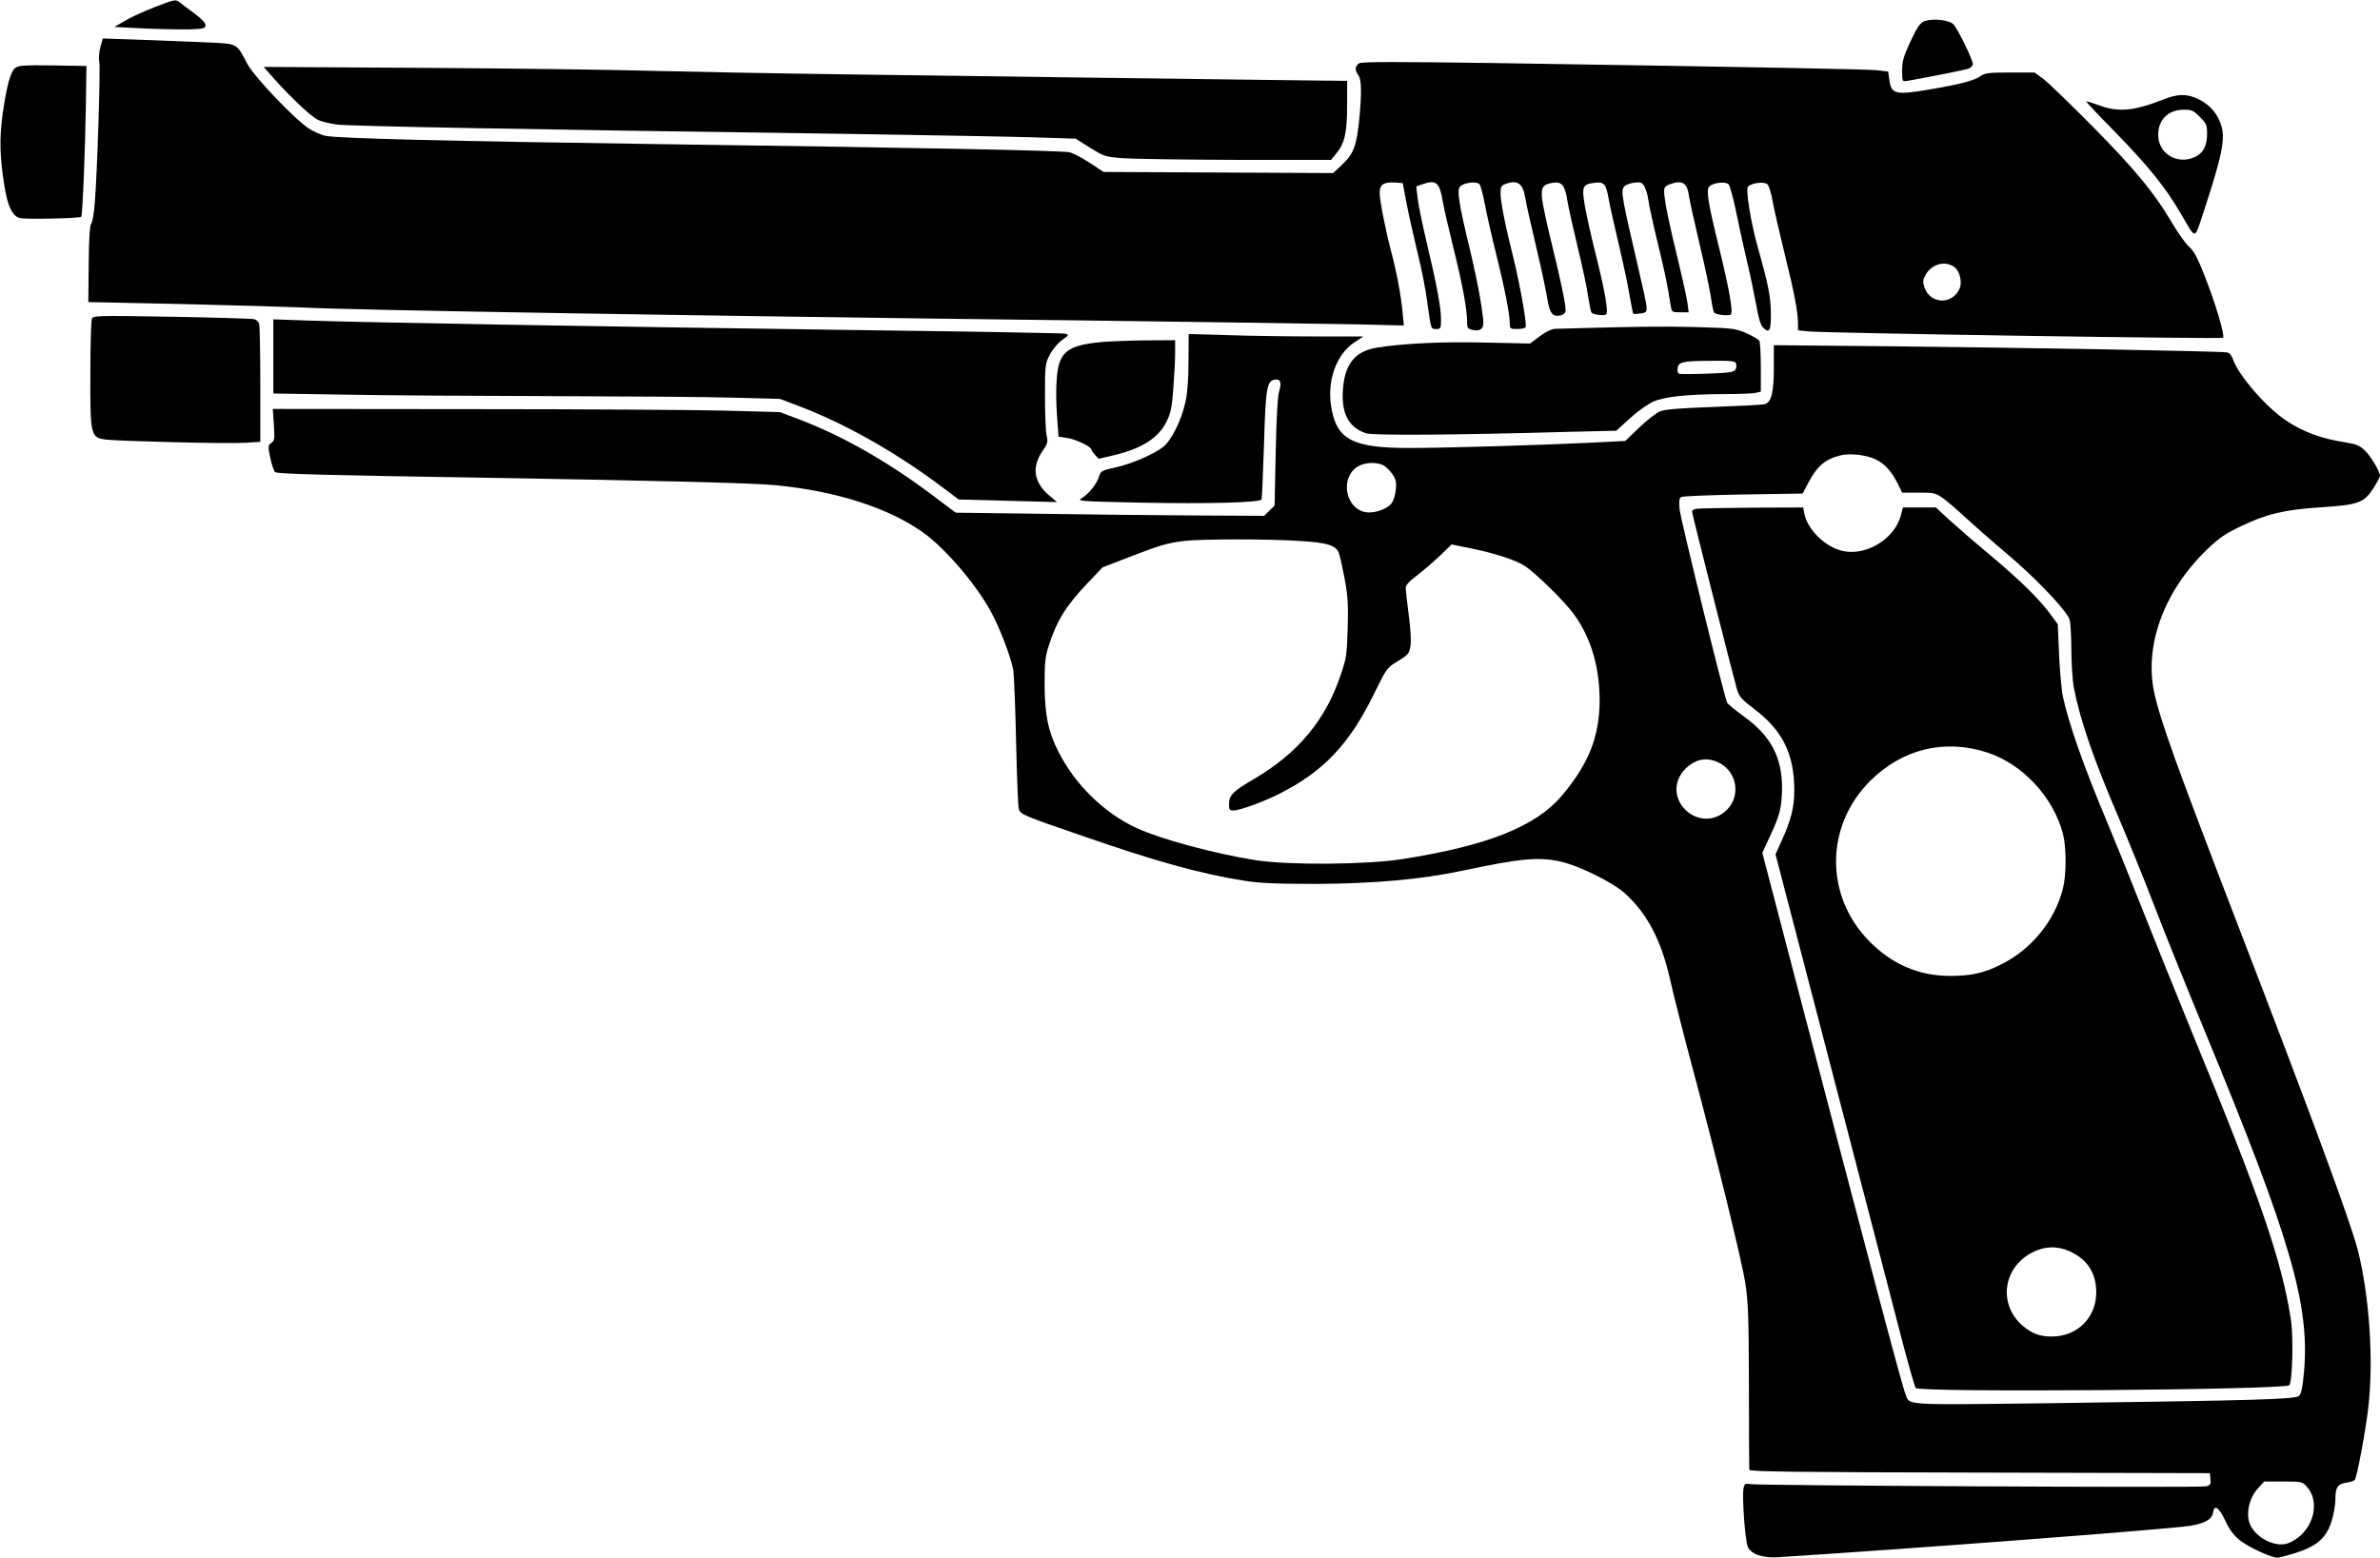
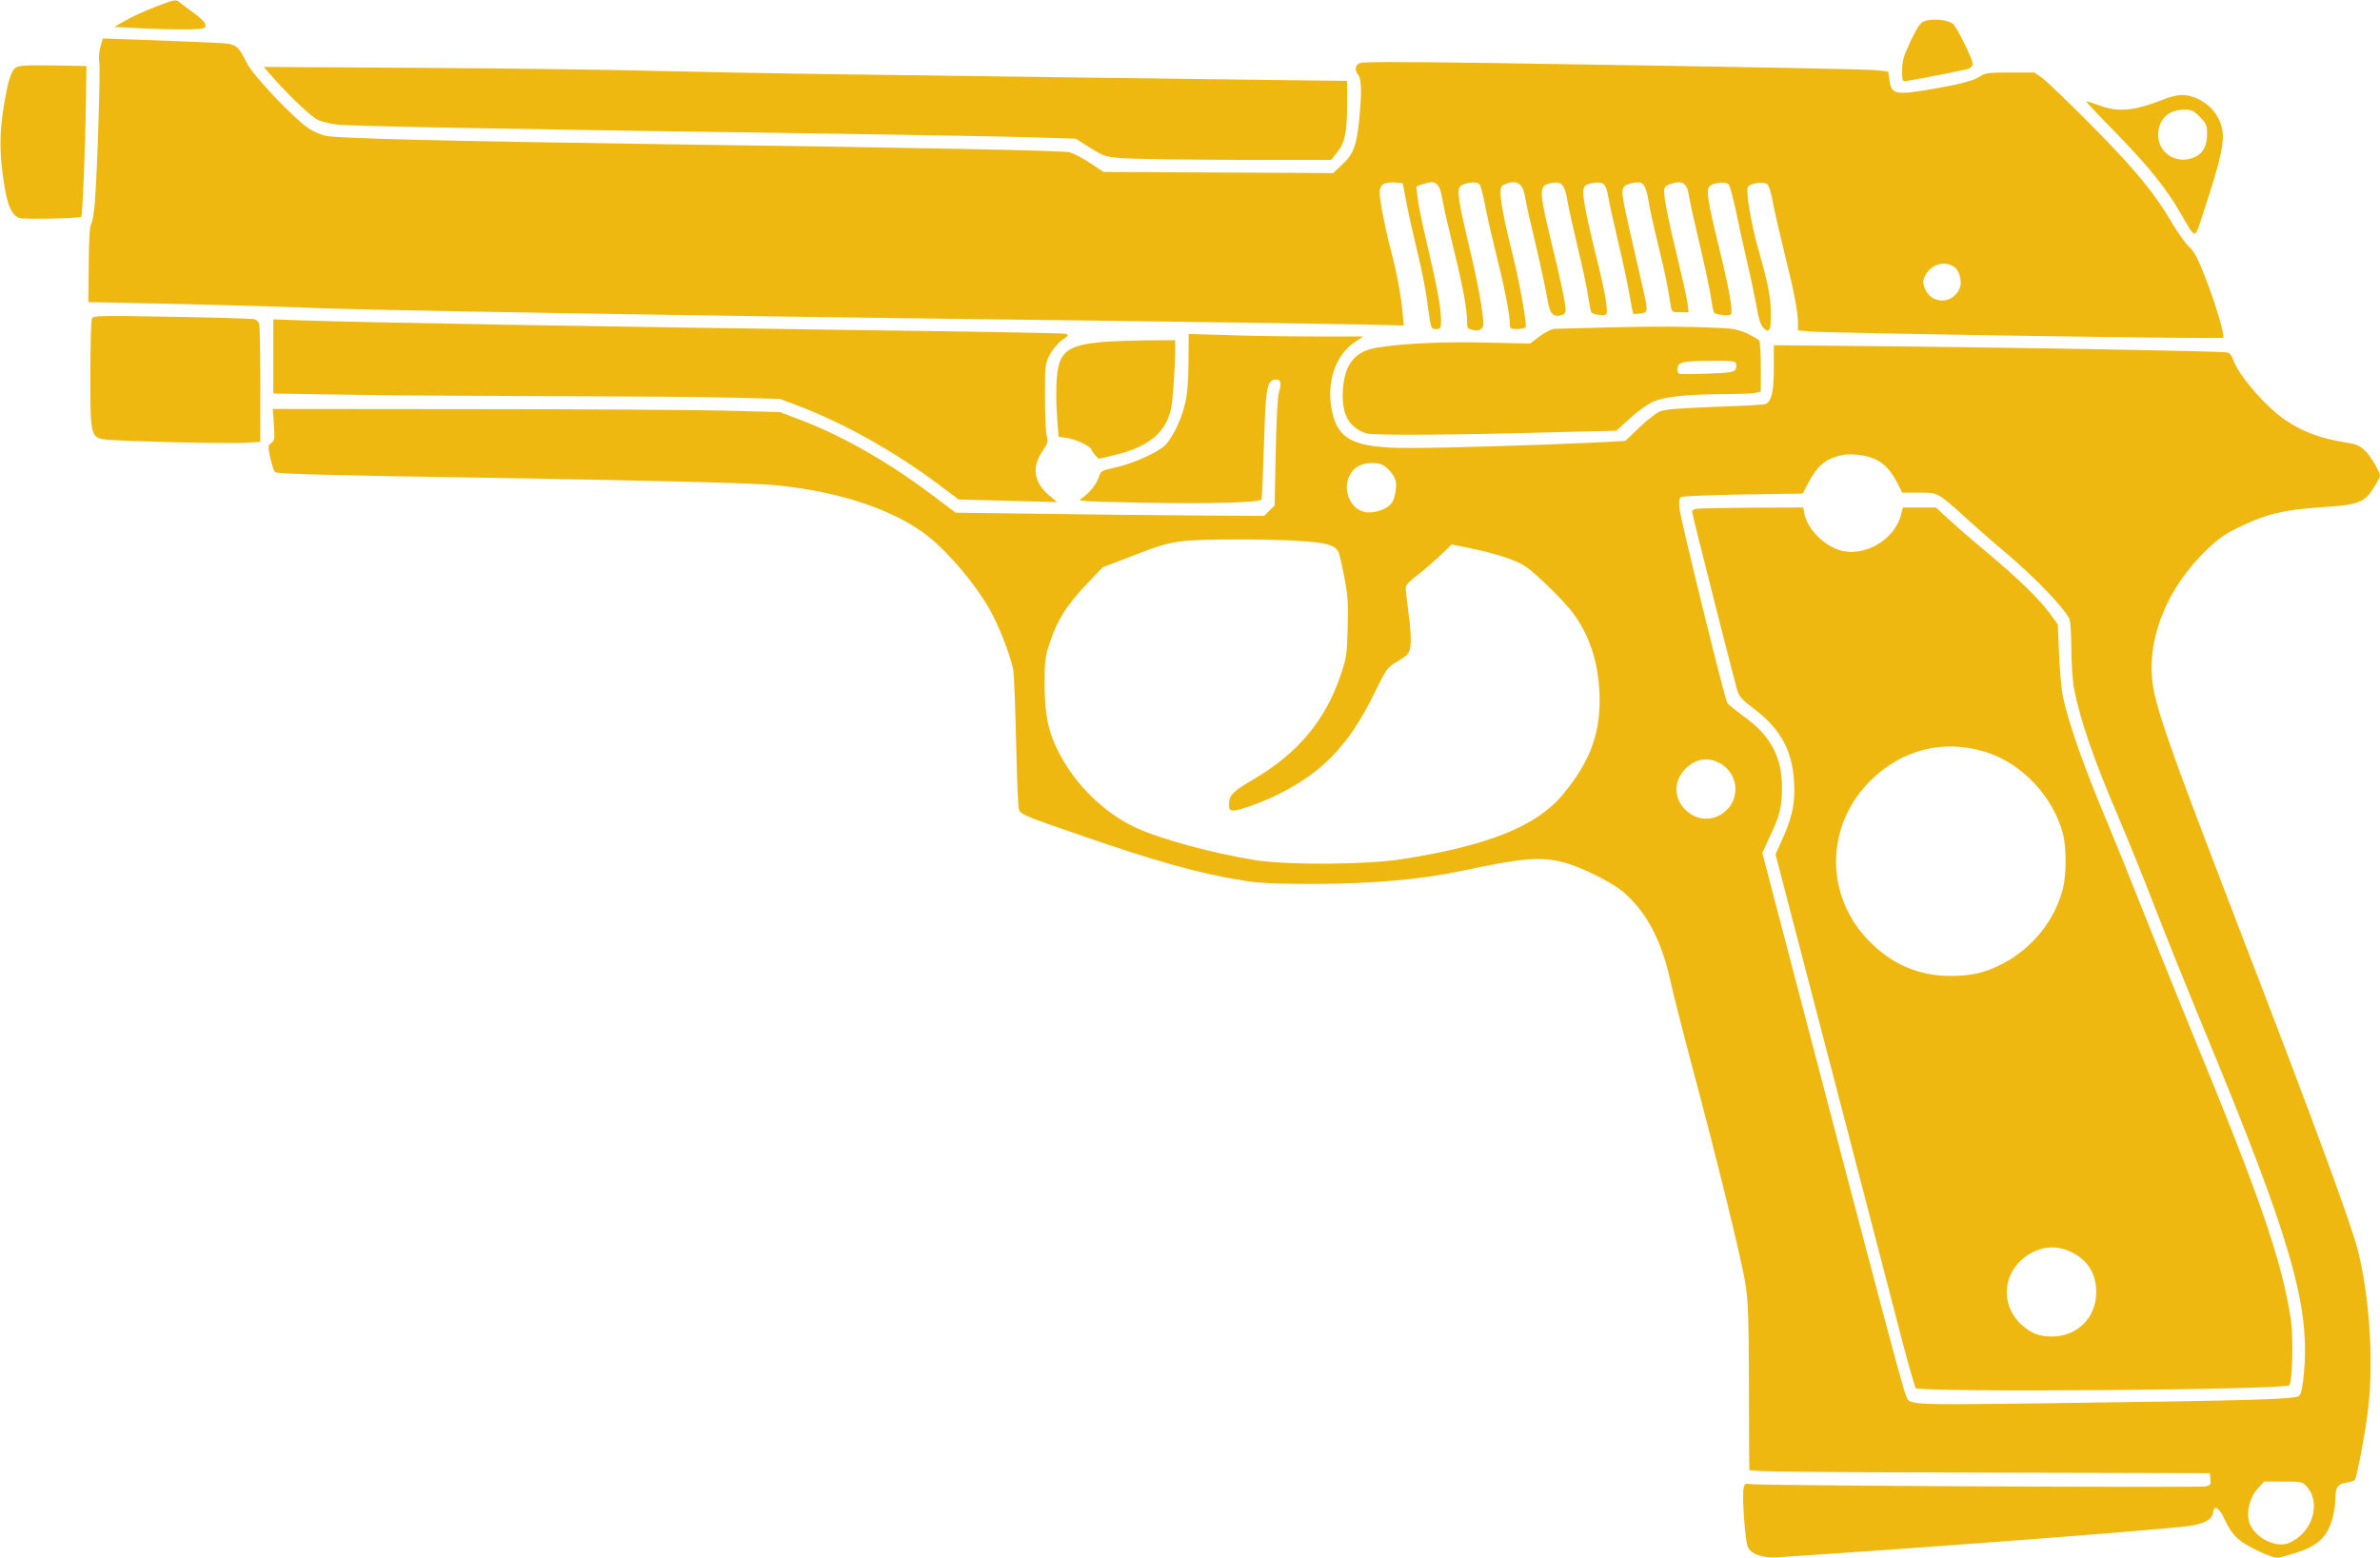
<svg xmlns="http://www.w3.org/2000/svg" version="1.0" width="1280pt" height="838pt" viewBox="0 0 1280 838" preserveAspectRatio="xMidYMid meet">
-   <g transform="translate(0,838) scale(0.1,-0.1)" fill="#000000" stroke="none">
+   <g transform="translate(0,838) scale(0.1,-0.1)" fill="#efb810" stroke="none">
    <path d="M830 8341 c-52 -20 -122 -52 -155 -71 l-60 -35 160 -8 c88 -4 198 -6 245 -5 77 3 85 5 85 23 0 13 -23 36 -65 67 -36 26 -70 52 -77 58 -17 14 -28 12 -133 -29z" />
    <path d="M10375 8272 c-44 -6 -54 -18 -102 -119 -36 -77 -43 -103 -43 -153 0 -59 0 -59 28 -55 95 16 311 59 330 66 12 5 22 16 22 25 0 24 -85 197 -106 215 -21 18 -82 28 -129 21z" />
    <path d="M540 8127 c-7 -26 -10 -61 -6 -78 7 -36 -11 -600 -24 -757 -4 -57 -13 -109 -20 -117 -7 -9 -12 -81 -13 -217 l-2 -203 518 -11 c285 -7 568 -15 630 -18 242 -14 2182 -46 4212 -70 677 -9 1339 -18 1472 -21 l243 -6 -6 63 c-8 93 -32 221 -59 323 -33 124 -65 286 -65 329 0 43 23 58 83 54 l41 -3 22 -115 c12 -63 39 -180 58 -260 20 -80 44 -199 52 -265 21 -151 19 -145 49 -145 23 0 25 3 25 49 0 67 -22 184 -75 408 -25 104 -48 217 -51 250 l-7 60 33 12 c74 25 92 10 109 -90 7 -41 33 -153 57 -250 49 -197 74 -331 74 -395 0 -39 2 -43 31 -49 22 -5 36 -3 47 8 13 14 13 27 -2 129 -9 62 -36 194 -60 293 -61 253 -72 323 -53 342 20 21 90 29 104 12 6 -8 19 -54 28 -104 9 -49 36 -169 60 -265 45 -179 75 -330 75 -381 0 -27 3 -29 39 -29 22 0 42 4 46 10 8 13 -31 233 -66 374 -43 169 -69 302 -69 347 0 33 4 41 26 49 66 25 96 3 108 -80 4 -25 29 -137 56 -250 27 -113 54 -240 61 -283 13 -84 29 -104 75 -93 17 5 24 13 24 30 0 33 -31 180 -79 373 -22 89 -43 188 -47 220 -7 67 2 80 58 90 48 7 64 -13 78 -99 7 -40 32 -153 56 -252 24 -98 49 -215 55 -260 7 -44 15 -84 18 -87 10 -12 65 -19 78 -11 15 10 -4 121 -57 332 -22 87 -47 199 -56 250 -18 107 -14 118 53 127 49 6 60 -6 74 -83 5 -33 30 -142 54 -244 24 -102 51 -227 59 -279 9 -52 18 -96 20 -99 3 -2 21 -1 41 2 42 8 43 -4 -11 231 -92 397 -98 426 -80 450 6 9 30 19 53 22 35 5 43 2 56 -18 8 -13 18 -46 22 -74 3 -27 26 -131 50 -230 40 -164 53 -228 70 -337 6 -37 7 -38 51 -38 l46 0 -7 53 c-4 28 -27 131 -50 227 -48 194 -75 328 -75 370 0 22 6 30 31 39 68 24 93 8 103 -66 4 -26 29 -140 56 -253 27 -113 54 -241 61 -285 6 -44 14 -83 18 -87 10 -11 75 -19 89 -10 15 10 -8 140 -68 382 -54 221 -65 289 -47 307 21 21 90 28 104 11 6 -7 23 -67 37 -133 13 -66 40 -187 59 -270 20 -82 43 -195 53 -249 11 -67 23 -105 36 -118 34 -34 43 -18 42 78 -1 88 -13 150 -69 349 -38 134 -68 315 -54 331 17 20 89 29 105 12 8 -8 21 -50 28 -93 8 -44 37 -170 64 -280 50 -200 72 -313 72 -378 l0 -34 58 -6 c93 -9 2221 -42 2228 -34 11 11 -40 183 -98 330 -38 98 -58 136 -85 160 -19 17 -59 73 -89 124 -96 164 -200 290 -428 521 -122 123 -242 239 -267 258 l-47 34 -131 0 c-115 0 -135 -3 -159 -19 -32 -24 -109 -44 -267 -71 -193 -33 -214 -28 -224 53 l-6 42 -60 7 c-58 6 -589 16 -2072 39 -503 7 -697 7 -712 -1 -24 -13 -26 -37 -6 -64 18 -23 19 -96 5 -241 -14 -138 -31 -184 -90 -239 l-50 -47 -617 3 -618 3 -74 49 c-40 27 -90 52 -110 57 -43 9 -753 24 -2231 44 -1117 16 -1694 30 -1767 44 -23 4 -64 22 -91 39 -76 49 -293 277 -331 347 -61 115 -49 109 -218 117 -81 3 -241 10 -354 14 l-206 7 -13 -46z m9975 -1187 c25 -21 38 -78 25 -110 -38 -91 -159 -88 -190 4 -10 31 -9 41 7 69 35 60 110 77 158 37z" />
    <path d="M84 8016 c-27 -19 -48 -95 -70 -251 -18 -129 -15 -233 10 -387 17 -107 42 -159 82 -171 27 -8 323 -2 331 7 7 6 22 381 25 611 l3 200 -180 3 c-146 2 -184 0 -201 -12z" />
    <path d="M1478 7952 c87 -97 192 -196 230 -216 17 -9 65 -21 105 -26 69 -9 992 -26 2727 -50 443 -7 904 -15 1025 -19 l220 -7 78 -49 c74 -46 82 -49 175 -56 53 -4 327 -8 609 -9 l512 0 29 36 c44 53 57 111 57 259 l0 130 -185 2 c-268 3 -1723 22 -2515 33 -374 5 -844 14 -1045 19 -201 6 -751 13 -1223 16 l-859 5 60 -68z" />
    <path d="M11630 7843 c-156 -61 -240 -68 -345 -28 -36 13 -65 22 -65 19 0 -3 73 -81 163 -172 173 -178 264 -291 345 -430 84 -144 73 -144 120 -2 99 300 119 394 101 465 -17 66 -59 118 -120 149 -66 33 -115 33 -199 -1z m201 -92 c35 -35 39 -44 39 -90 0 -65 -20 -104 -64 -125 -95 -45 -199 17 -199 118 0 82 53 135 137 136 43 0 53 -4 87 -39z" />
    <path d="M494 6665 c-4 -10 -8 -142 -8 -294 -1 -336 1 -346 86 -356 84 -9 654 -23 746 -17 l82 5 0 306 c0 168 -3 316 -6 328 -3 12 -16 24 -27 26 -12 3 -212 9 -444 13 -400 7 -423 6 -429 -11z" />
    <path d="M1470 6463 l0 -200 383 -6 c210 -4 706 -7 1102 -8 396 -1 837 -4 980 -8 l260 -7 100 -38 c241 -91 510 -242 746 -417 l115 -86 264 -7 265 -7 -44 37 c-80 69 -93 149 -37 233 31 45 33 54 25 88 -5 21 -9 116 -9 211 0 165 1 175 25 222 15 29 43 63 66 80 39 28 40 29 17 35 -12 3 -538 12 -1168 20 -1267 17 -2651 41 -2917 51 l-173 6 0 -199z" />
    <path d="M8665 6619 c-148 -4 -284 -7 -301 -8 -18 0 -51 -16 -83 -40 l-52 -39 -236 5 c-225 6 -445 -4 -587 -27 -115 -18 -172 -85 -183 -218 -11 -134 28 -211 124 -243 38 -12 458 -10 1097 8 l249 6 71 65 c39 36 95 76 124 90 62 28 181 41 388 42 72 0 146 3 163 6 l31 7 0 131 c0 72 -4 136 -8 143 -4 7 -34 24 -66 39 -46 21 -78 27 -145 30 -192 8 -329 9 -586 3z m672 -195 c3 -9 2 -24 -4 -33 -8 -13 -36 -17 -149 -21 -76 -3 -145 -3 -152 -1 -8 2 -12 15 -10 29 4 35 26 40 181 41 110 1 129 -1 134 -15z" />
    <path d="M6392 6439 c0 -93 -5 -170 -16 -219 -21 -99 -76 -210 -121 -245 -54 -41 -171 -91 -257 -110 -73 -16 -78 -18 -88 -51 -14 -41 -54 -90 -92 -114 -27 -16 -14 -17 312 -24 370 -7 650 0 655 18 2 6 8 139 13 296 9 305 15 342 60 348 29 4 36 -17 21 -65 -8 -24 -14 -142 -18 -325 l-6 -288 -28 -27 -28 -28 -367 2 c-202 1 -575 5 -830 9 l-462 6 -140 105 c-234 175 -479 313 -705 398 l-100 38 -295 8 c-162 4 -776 8 -1364 8 l-1069 1 6 -85 c5 -77 4 -86 -14 -98 -18 -13 -19 -17 -5 -82 8 -37 20 -71 26 -75 15 -10 303 -17 1130 -30 895 -15 1438 -28 1560 -40 329 -32 609 -122 795 -255 126 -90 302 -299 377 -450 47 -93 99 -235 108 -293 4 -31 11 -207 15 -391 4 -183 10 -344 15 -356 10 -26 27 -34 339 -141 398 -138 631 -203 867 -241 86 -14 168 -18 389 -18 312 1 569 24 790 71 311 66 408 75 524 50 98 -21 283 -111 350 -172 119 -107 195 -252 242 -459 17 -77 69 -282 115 -455 132 -491 270 -1054 290 -1180 16 -99 19 -177 20 -555 0 -242 1 -446 2 -452 2 -10 261 -13 1240 -15 l1237 -3 3 -32 c3 -28 0 -33 -24 -39 -31 -8 -2403 4 -2450 12 -28 5 -32 3 -37 -24 -9 -44 9 -283 23 -314 19 -40 81 -61 166 -55 751 48 2077 149 2207 168 83 12 124 35 129 72 6 45 32 29 65 -42 23 -49 46 -81 78 -106 43 -36 170 -95 204 -95 9 0 53 12 98 26 114 36 165 82 193 171 11 36 20 87 20 115 0 66 11 84 59 92 22 3 43 10 46 16 12 20 55 247 71 379 31 254 8 604 -55 855 -39 152 -247 716 -644 1746 -338 879 -420 1107 -452 1258 -53 255 56 547 287 768 65 62 99 85 182 124 137 66 233 88 428 101 202 13 232 24 283 103 19 30 35 60 35 66 0 23 -50 107 -82 137 -27 26 -46 34 -103 43 -135 21 -233 58 -325 121 -106 72 -253 243 -280 325 -8 22 -19 36 -33 38 -31 7 -1053 25 -1804 33 l-633 6 0 -122 c0 -131 -13 -184 -48 -195 -10 -4 -134 -10 -273 -15 -189 -7 -264 -13 -291 -24 -20 -8 -70 -47 -112 -87 l-75 -72 -173 -9 c-262 -13 -791 -29 -988 -29 -308 0 -393 45 -421 225 -22 140 28 278 125 343 l48 32 -253 0 c-140 0 -351 3 -470 7 l-216 6 -1 -144z m3695 -530 c49 -24 84 -62 119 -130 l24 -49 89 0 c83 0 91 -2 132 -31 24 -18 76 -62 114 -98 39 -36 143 -128 232 -203 143 -121 293 -276 330 -342 8 -14 12 -71 13 -163 0 -78 6 -174 14 -215 33 -171 107 -386 239 -693 49 -115 136 -329 192 -475 56 -146 182 -458 280 -695 455 -1101 559 -1458 526 -1819 -7 -76 -14 -114 -26 -125 -19 -19 -236 -25 -1360 -40 -780 -9 -733 -12 -757 49 -22 57 -188 685 -598 2254 l-172 658 40 87 c54 113 65 159 66 261 1 166 -61 282 -204 385 -46 33 -87 67 -91 75 -15 27 -250 983 -256 1041 -4 42 -2 58 8 65 8 5 158 11 334 14 l320 5 30 57 c49 92 90 127 172 148 53 13 140 3 190 -21z m-2647 -32 c13 -7 35 -28 48 -47 19 -28 23 -44 19 -82 -2 -26 -11 -58 -20 -71 -22 -35 -96 -61 -143 -52 -110 20 -138 186 -42 245 37 23 101 26 138 7z m-453 -407 c151 -9 196 -23 213 -63 5 -12 19 -74 31 -137 18 -96 21 -140 17 -270 -4 -142 -7 -163 -38 -252 -81 -242 -230 -421 -468 -560 -113 -66 -132 -86 -132 -135 0 -28 3 -33 24 -33 33 0 154 44 241 87 242 121 381 267 516 543 67 136 68 138 128 174 56 34 60 40 67 83 4 27 0 96 -10 168 -9 68 -16 132 -16 143 0 14 21 37 63 68 34 26 89 74 123 106 l61 59 104 -21 c128 -26 242 -63 290 -95 60 -39 218 -195 265 -261 91 -127 136 -280 137 -459 0 -196 -58 -343 -202 -514 -140 -167 -401 -271 -861 -343 -195 -30 -611 -33 -790 -5 -220 35 -509 113 -638 173 -174 80 -332 235 -421 413 -54 106 -72 196 -73 356 0 118 3 151 22 210 43 136 95 219 212 341 l78 82 143 55 c161 63 205 76 297 87 94 11 451 11 617 0z m2267 -1198 c90 -52 107 -176 33 -249 -63 -63 -159 -63 -223 1 -64 64 -64 155 1 221 56 55 122 65 189 27z m3151 -3888 c67 -72 47 -200 -42 -273 -21 -17 -53 -34 -71 -37 -66 -13 -154 33 -187 97 -30 57 -11 150 41 205 l31 34 102 0 c97 0 103 -1 126 -26z" />
    <path d="M9123 5643 c-13 -2 -23 -9 -23 -15 0 -13 222 -887 242 -958 12 -38 25 -53 91 -103 154 -116 217 -243 217 -440 0 -90 -17 -158 -69 -272 l-32 -71 311 -1194 c171 -657 339 -1301 372 -1430 34 -129 66 -241 71 -247 19 -25 1984 -10 2009 15 17 17 23 257 9 352 -49 318 -165 656 -530 1541 -93 228 -219 540 -280 695 -61 155 -143 357 -182 450 -121 287 -205 527 -234 665 -8 37 -17 140 -21 229 l-7 162 -42 57 c-61 82 -164 183 -335 326 -84 70 -180 154 -215 186 l-63 59 -89 0 -89 0 -11 -43 c-37 -136 -205 -229 -334 -185 -87 29 -170 117 -185 195 l-6 33 -277 -1 c-152 -1 -286 -4 -298 -6z m1558 -1309 c194 -61 361 -239 414 -440 19 -75 19 -220 -1 -297 -44 -170 -166 -321 -327 -403 -93 -48 -165 -64 -279 -64 -169 0 -315 63 -438 190 -238 245 -233 620 10 861 171 169 395 224 621 153z m449 -2685 c95 -43 143 -116 144 -219 1 -137 -101 -240 -239 -240 -66 0 -108 16 -159 60 -130 115 -104 310 53 392 66 34 135 37 201 7z" />
    <path d="M5925 6540 c-162 -15 -214 -45 -234 -138 -12 -59 -14 -166 -4 -289 l6 -82 46 -7 c45 -6 131 -47 131 -63 0 -4 9 -17 19 -28 l20 -21 81 19 c152 36 241 93 285 183 21 43 28 77 35 172 5 66 10 152 10 192 l0 72 -157 -1 c-87 -1 -194 -5 -238 -9z" />
  </g>
</svg>
